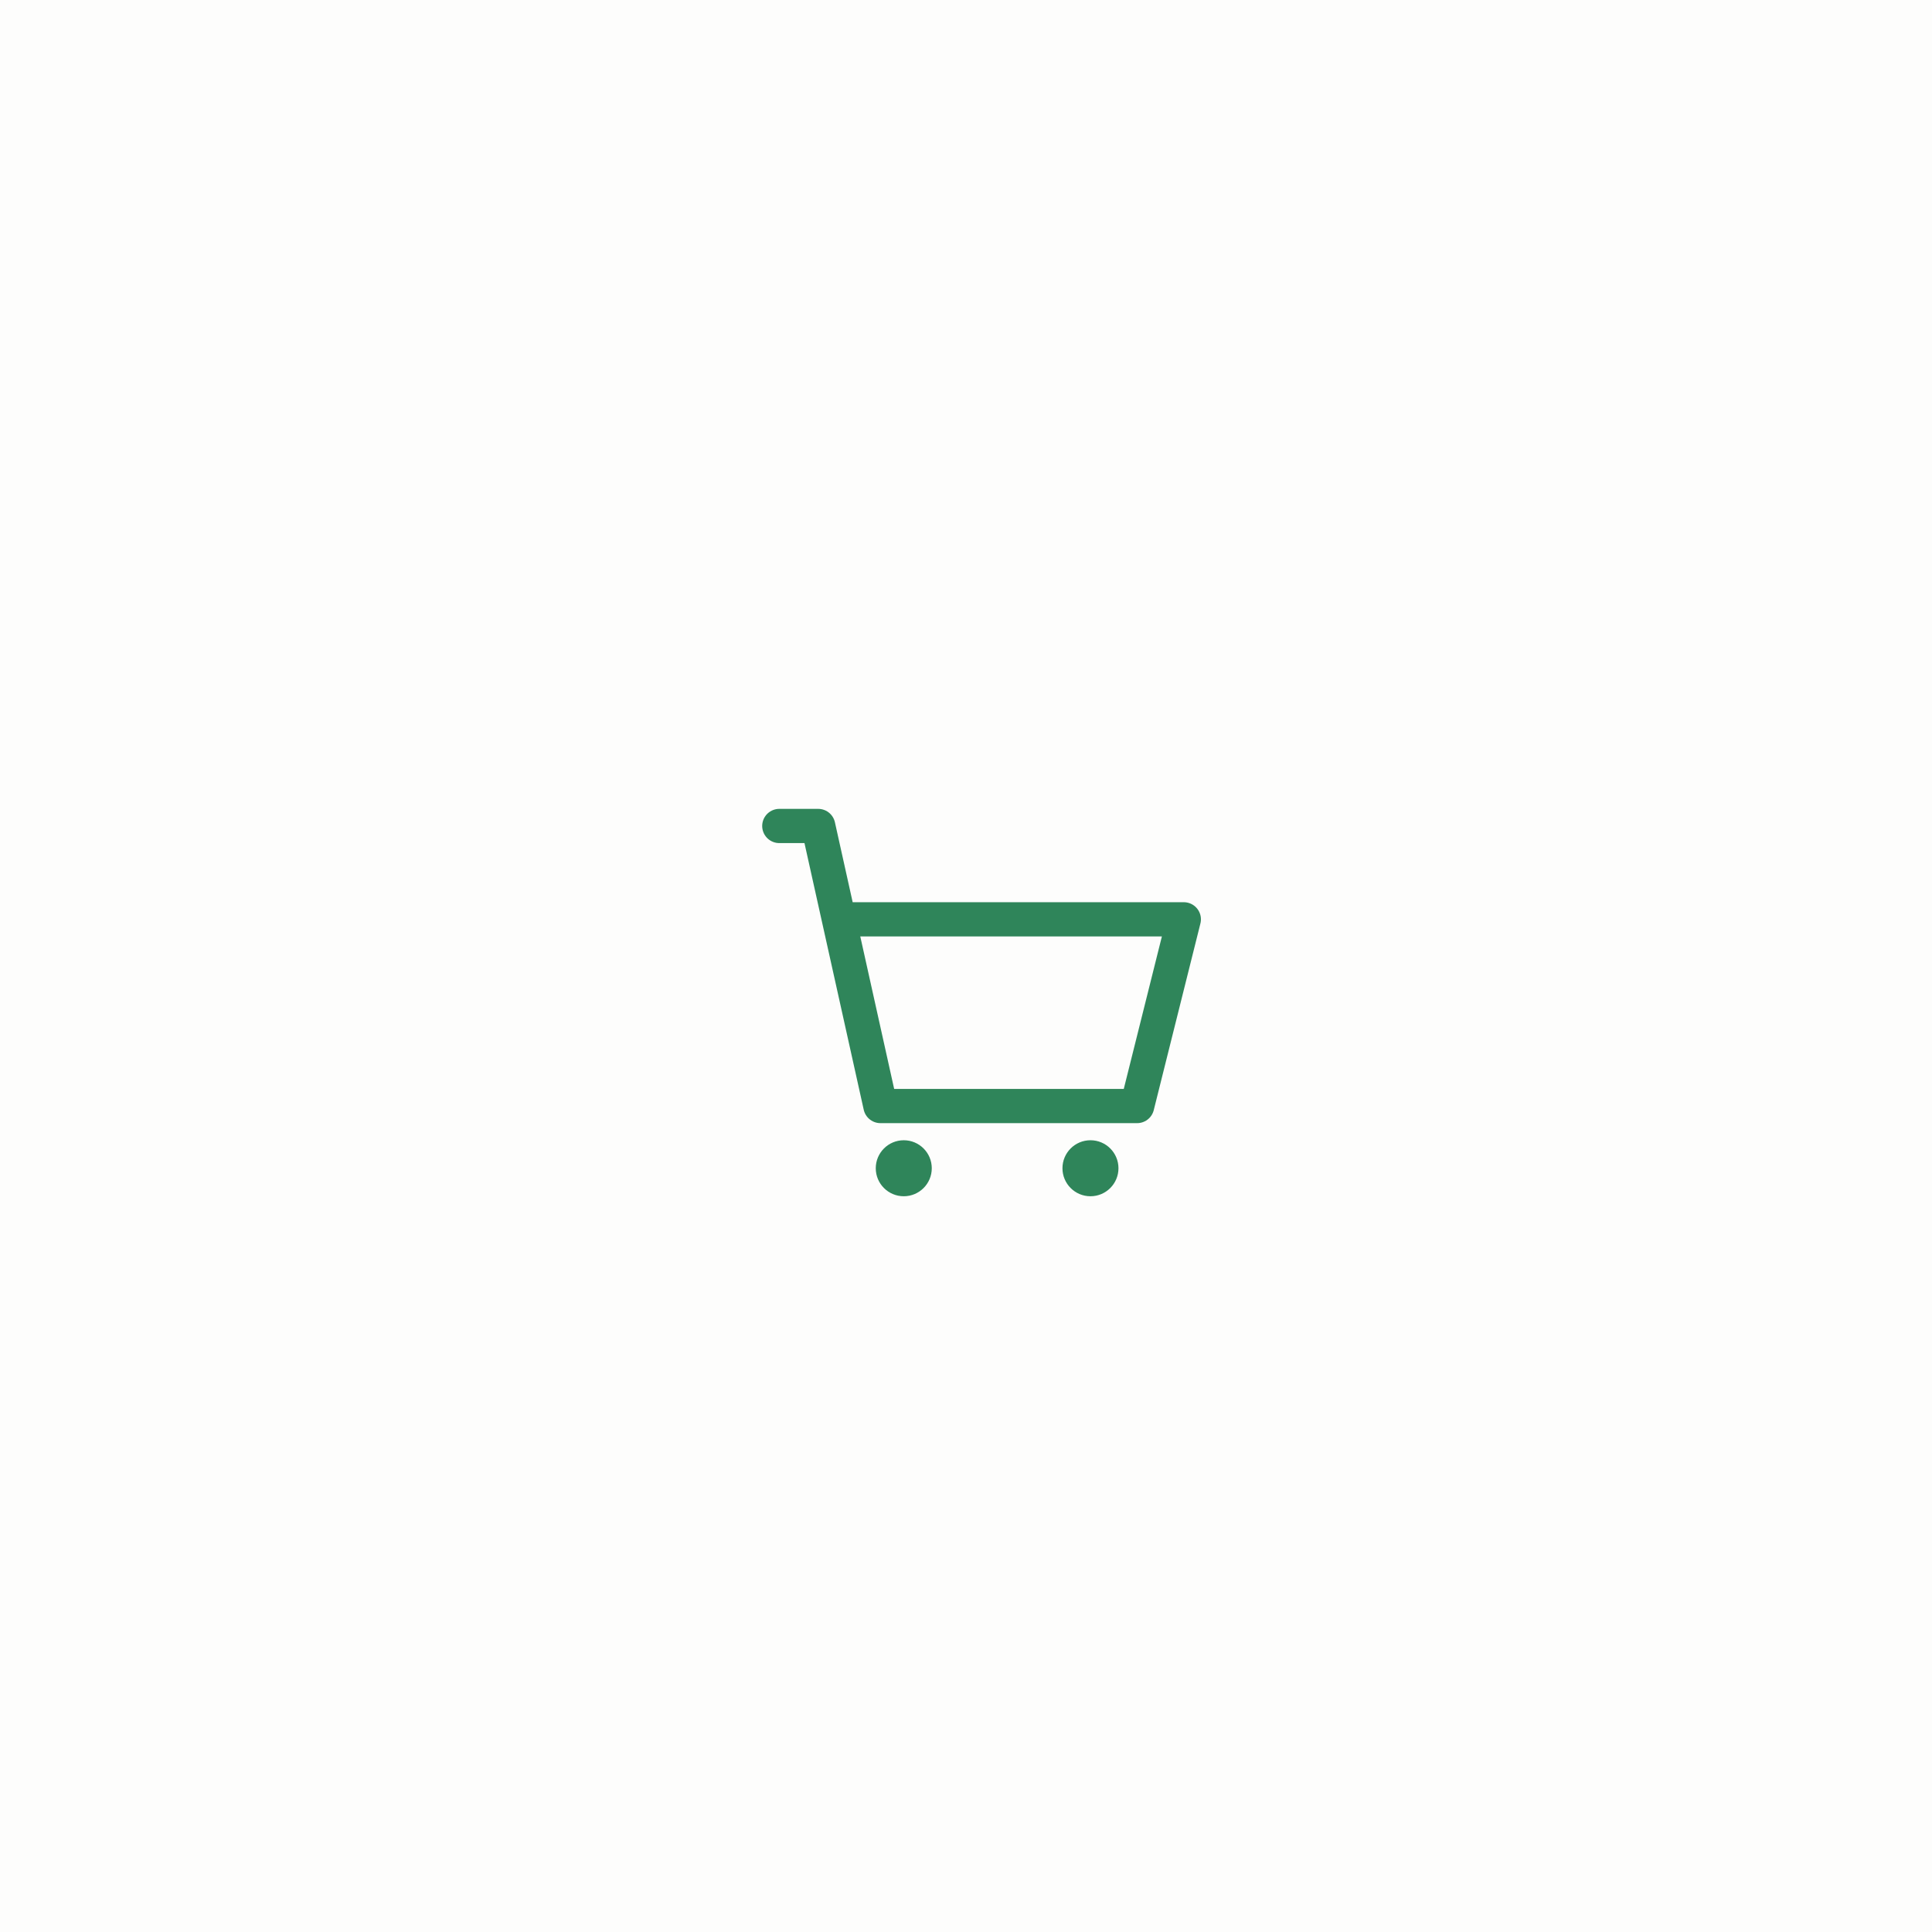
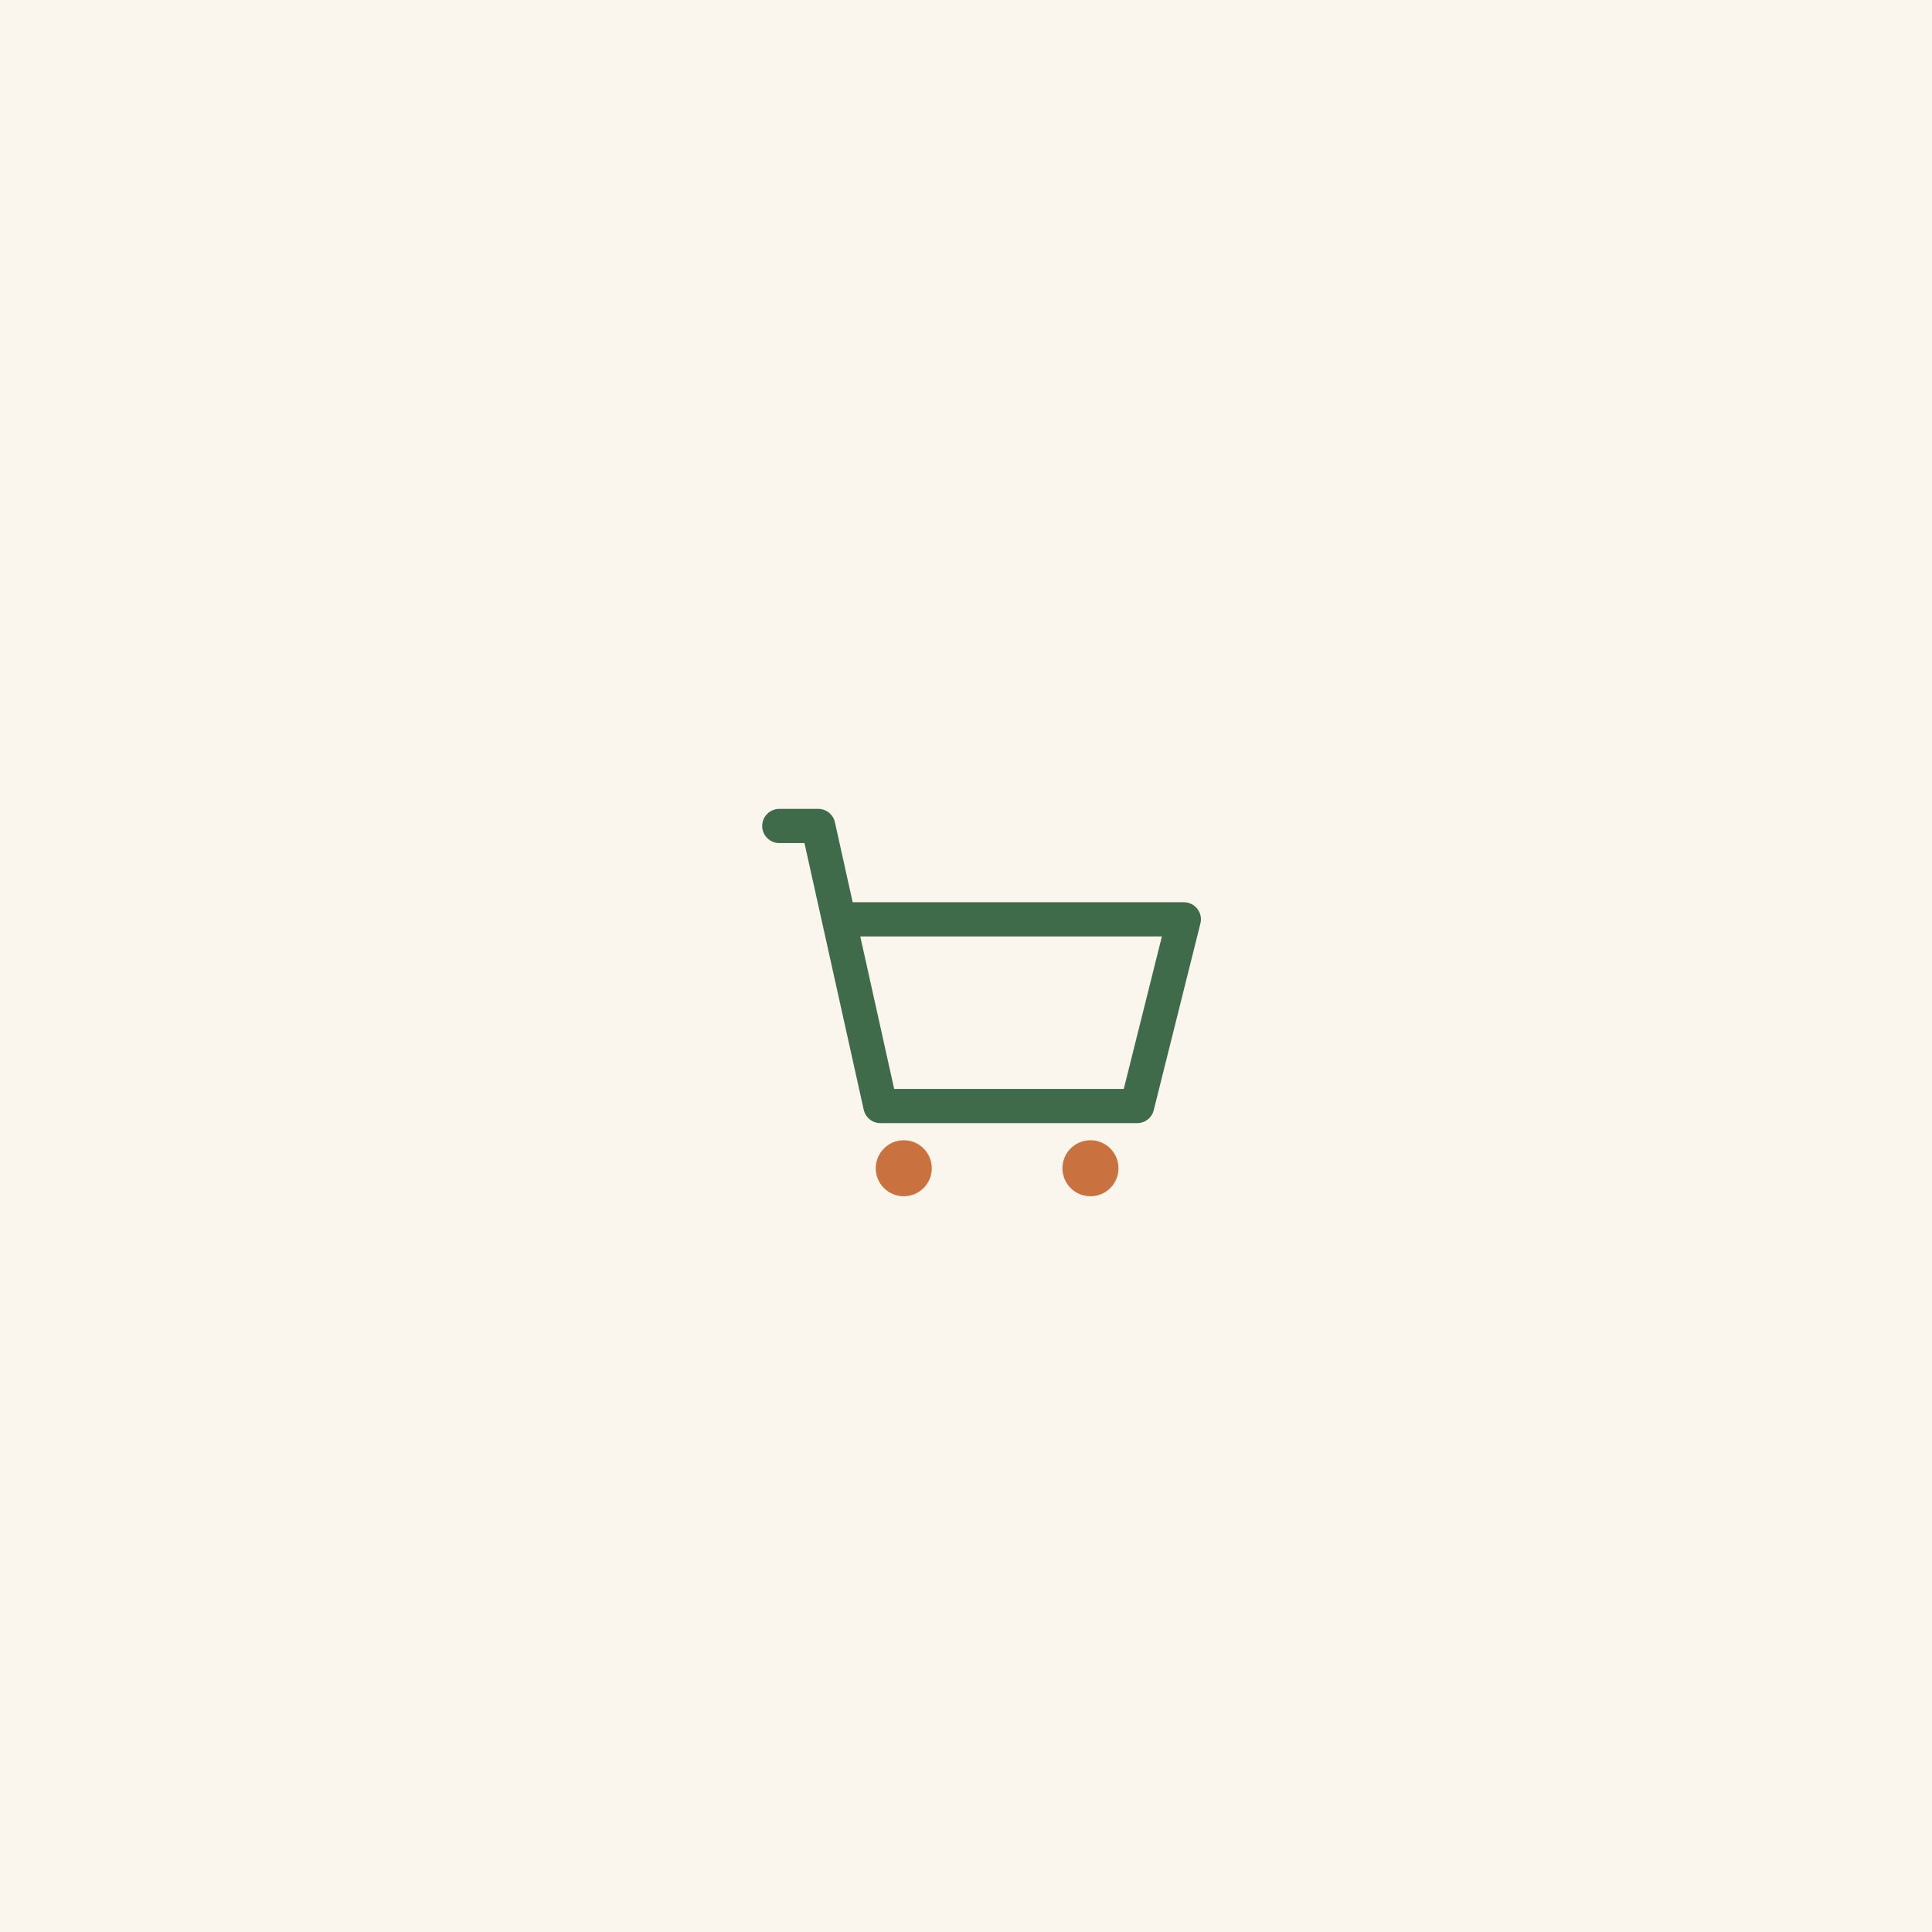
<svg xmlns="http://www.w3.org/2000/svg" width="2732" height="2732" viewBox="0 0 2732 2732">
-   <rect width="2732" height="2732" fill="#fdfdfc" />
-   <g transform="translate(1366 1366) scale(2.2)" fill="none" stroke="#2f855a" stroke-width="22" stroke-linecap="round" stroke-linejoin="round">
+   <rect width="2732" height="2732" fill="#faf6ee" />
+   <g transform="translate(1366 1366) scale(2.2)" fill="none" stroke="#3f6b4a" stroke-width="22" stroke-linecap="round" stroke-linejoin="round">
    <path d="M -120 -90 L -95 -90 L -55 90 L 110 90 L 140 -30 L -80 -30" />
-     <circle cx="-40" cy="130" r="18" fill="#2f855a" stroke="none" />
-     <circle cx="80" cy="130" r="18" fill="#2f855a" stroke="none" />
+     <circle cx="-40" cy="130" r="18" fill="#c9713f" stroke="none" />
+     <circle cx="80" cy="130" r="18" fill="#c9713f" stroke="none" />
  </g>
</svg>
